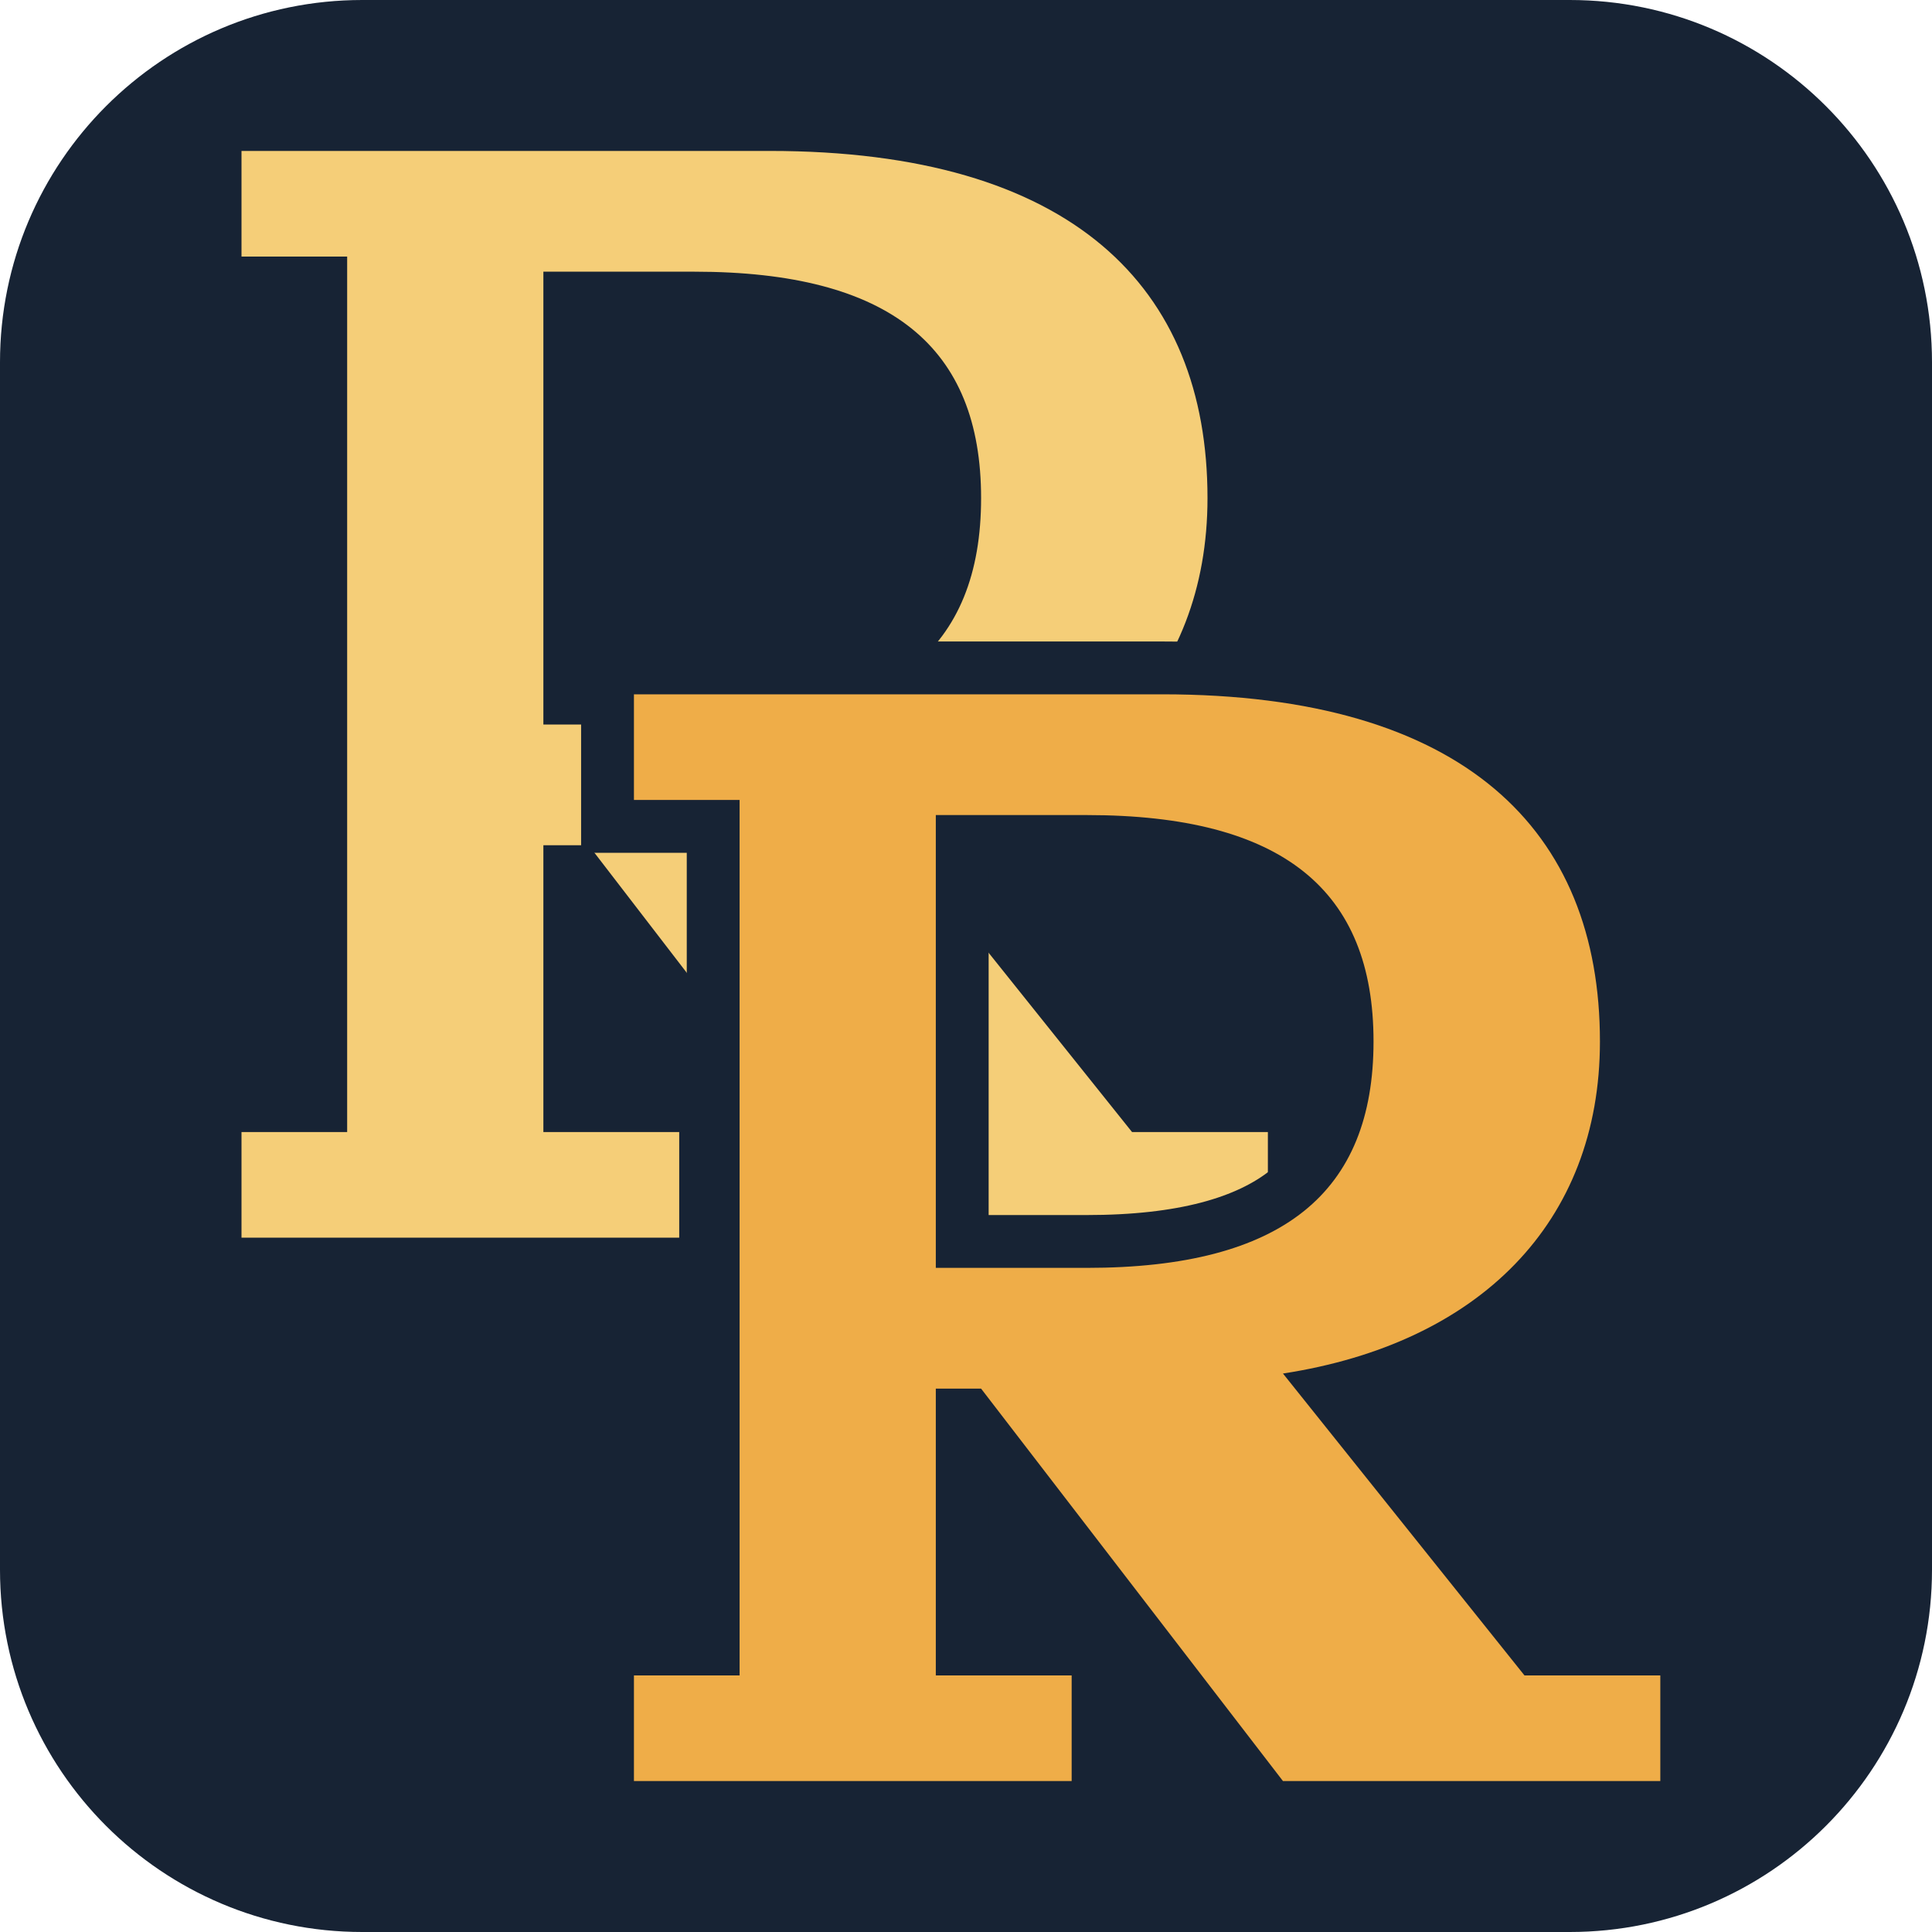
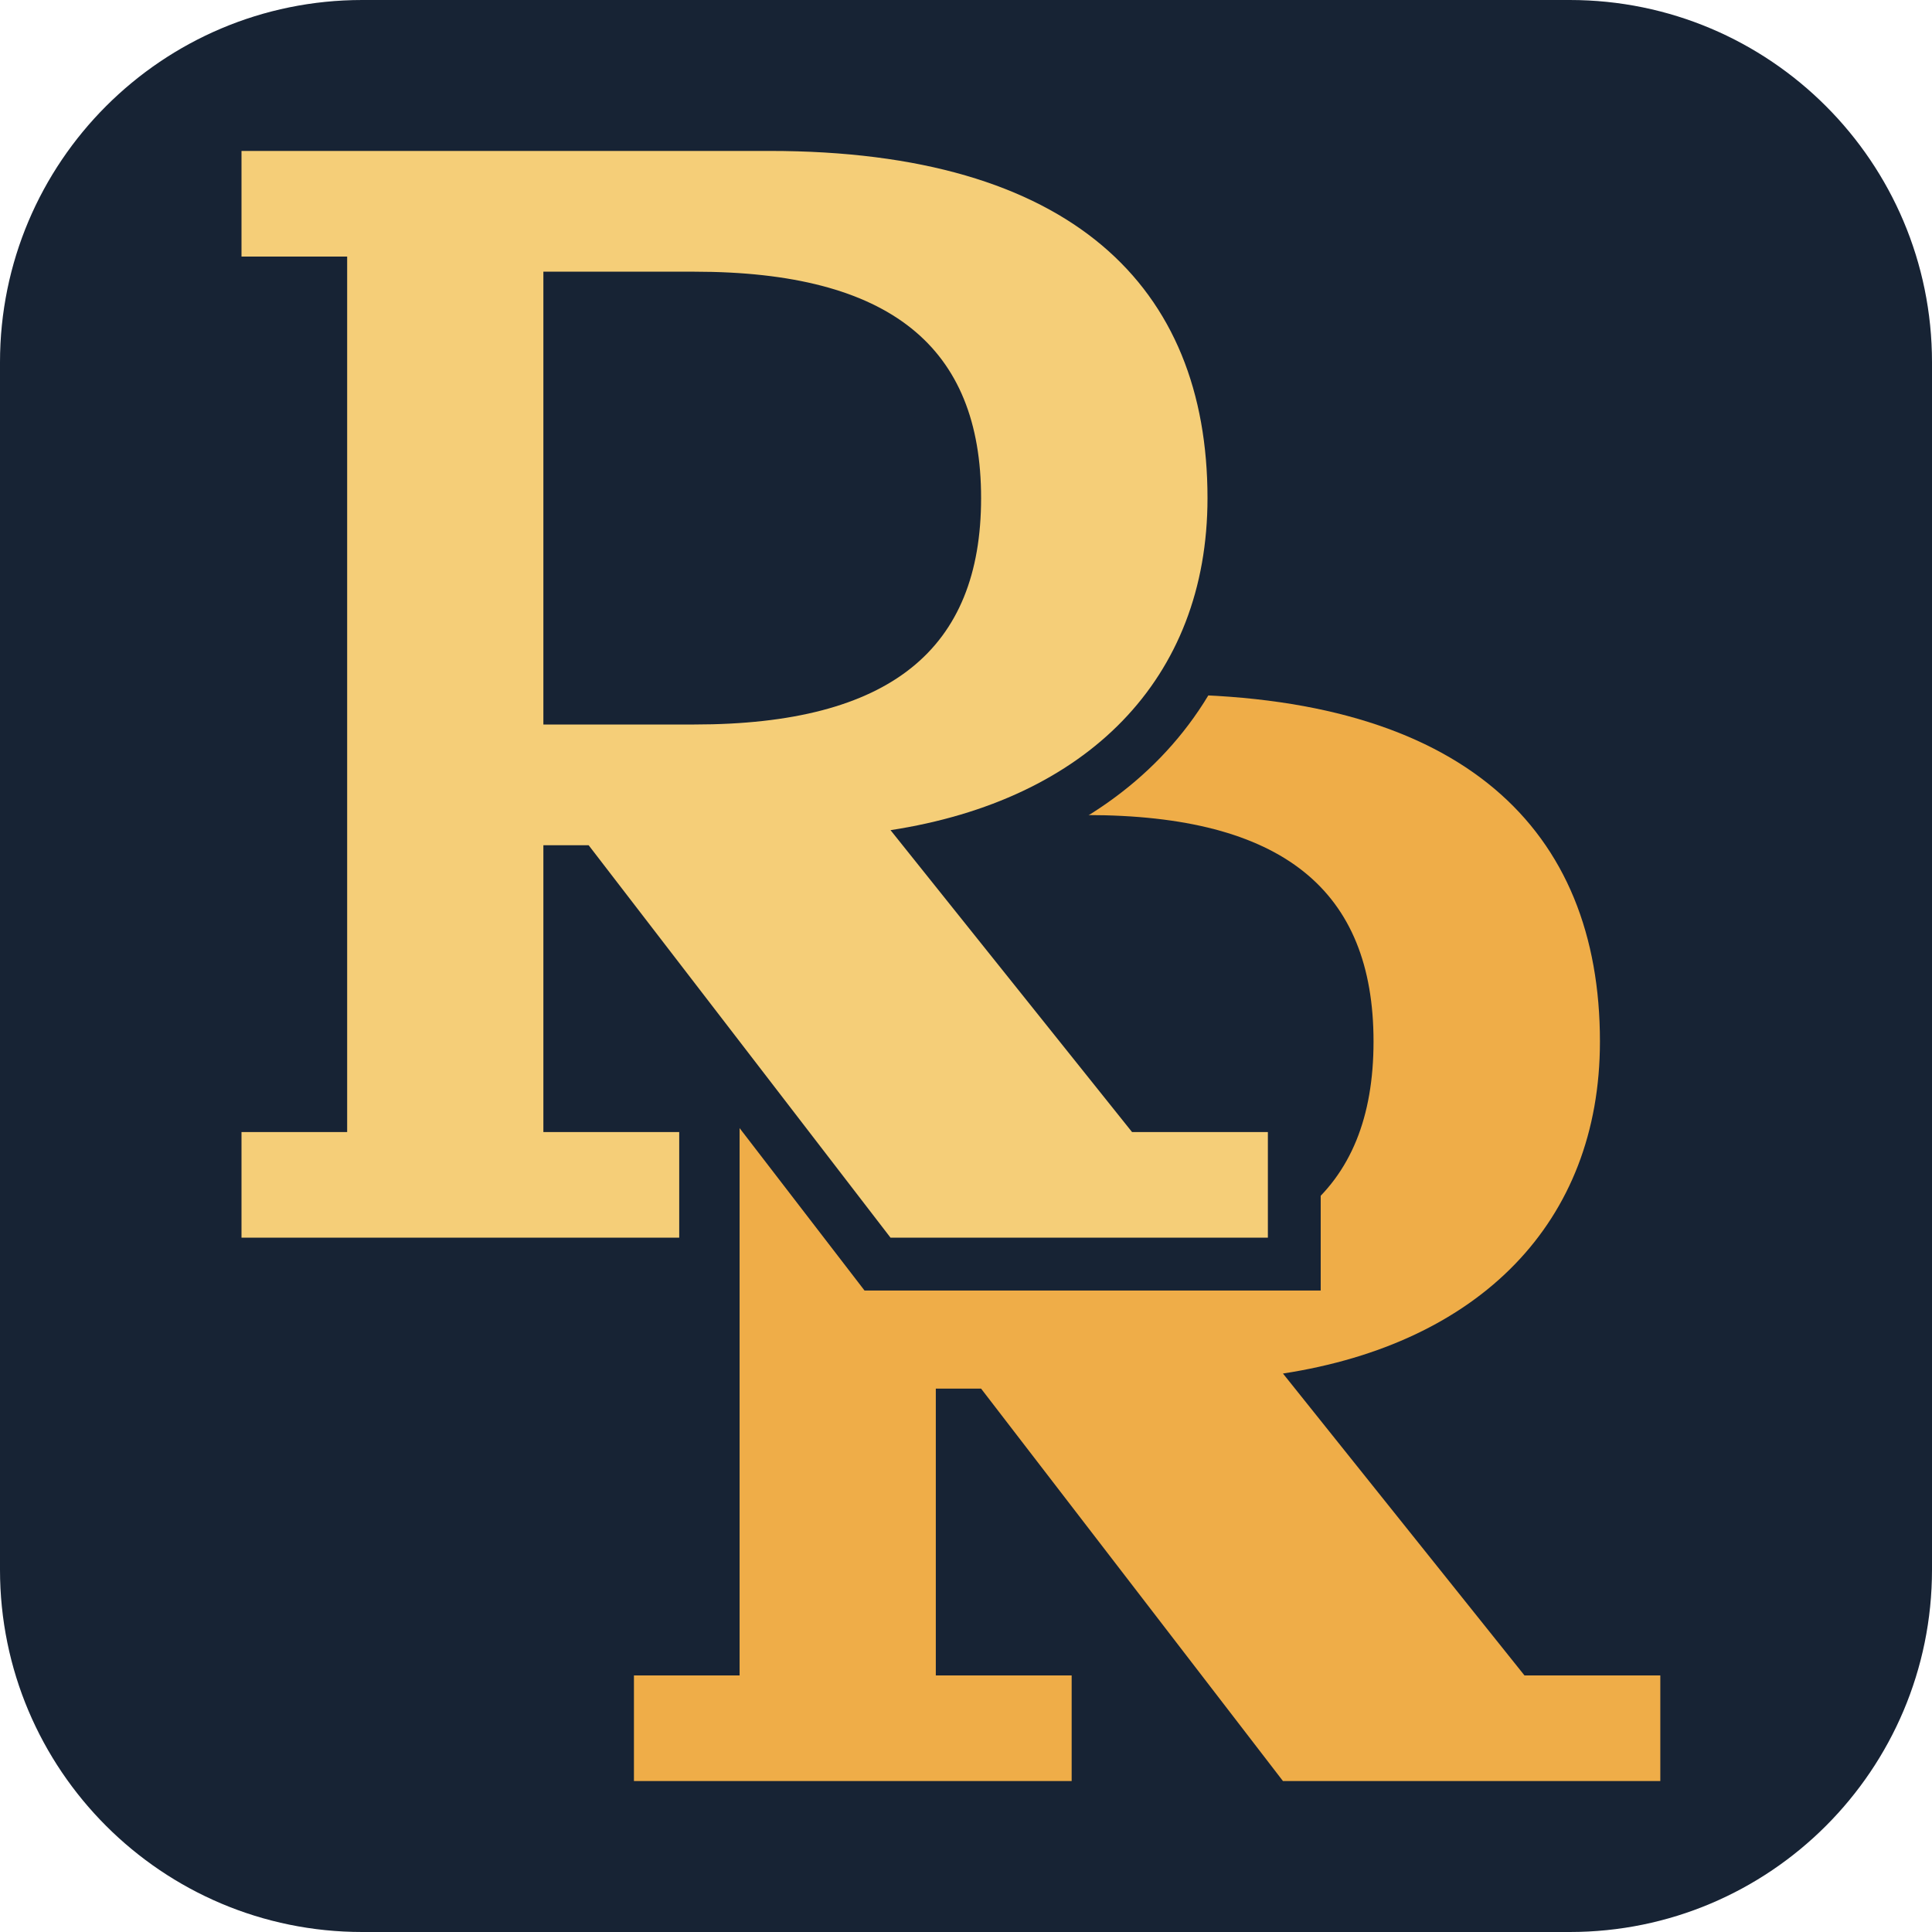
<svg xmlns="http://www.w3.org/2000/svg" viewBox="0 0 128 128">
  <rect width="128" height="128" rx="24" fill="#172334" />
  <defs>
    <path id="r" fill-rule="evenodd" d="M0 0H35C55 0 64 9 64 23C64 35 56 43 43 45L59 65H68V72H43L23 46H20V65H29V72H0V65H7V7H0ZM20 8V38H30C43 38 49 33 49 23C49 13 43 8 30 8Z" />
  </defs>
-   <use href="#r" x="16" y="10" fill="#f5ce78" stroke="#172334" stroke-width="4" paint-order="stroke" />
-   <use href="#r" x="42" y="46" fill="#efad48" stroke="#172334" stroke-width="7" paint-order="stroke" />
+   <use href="#r" x="42" y="46" fill="#efad48" stroke="#172334" stroke-width="4" paint-order="stroke" />
+   <use href="#r" x="16" y="10" fill="#f5ce78" stroke="#172334" stroke-width="7" paint-order="stroke" />
</svg>
